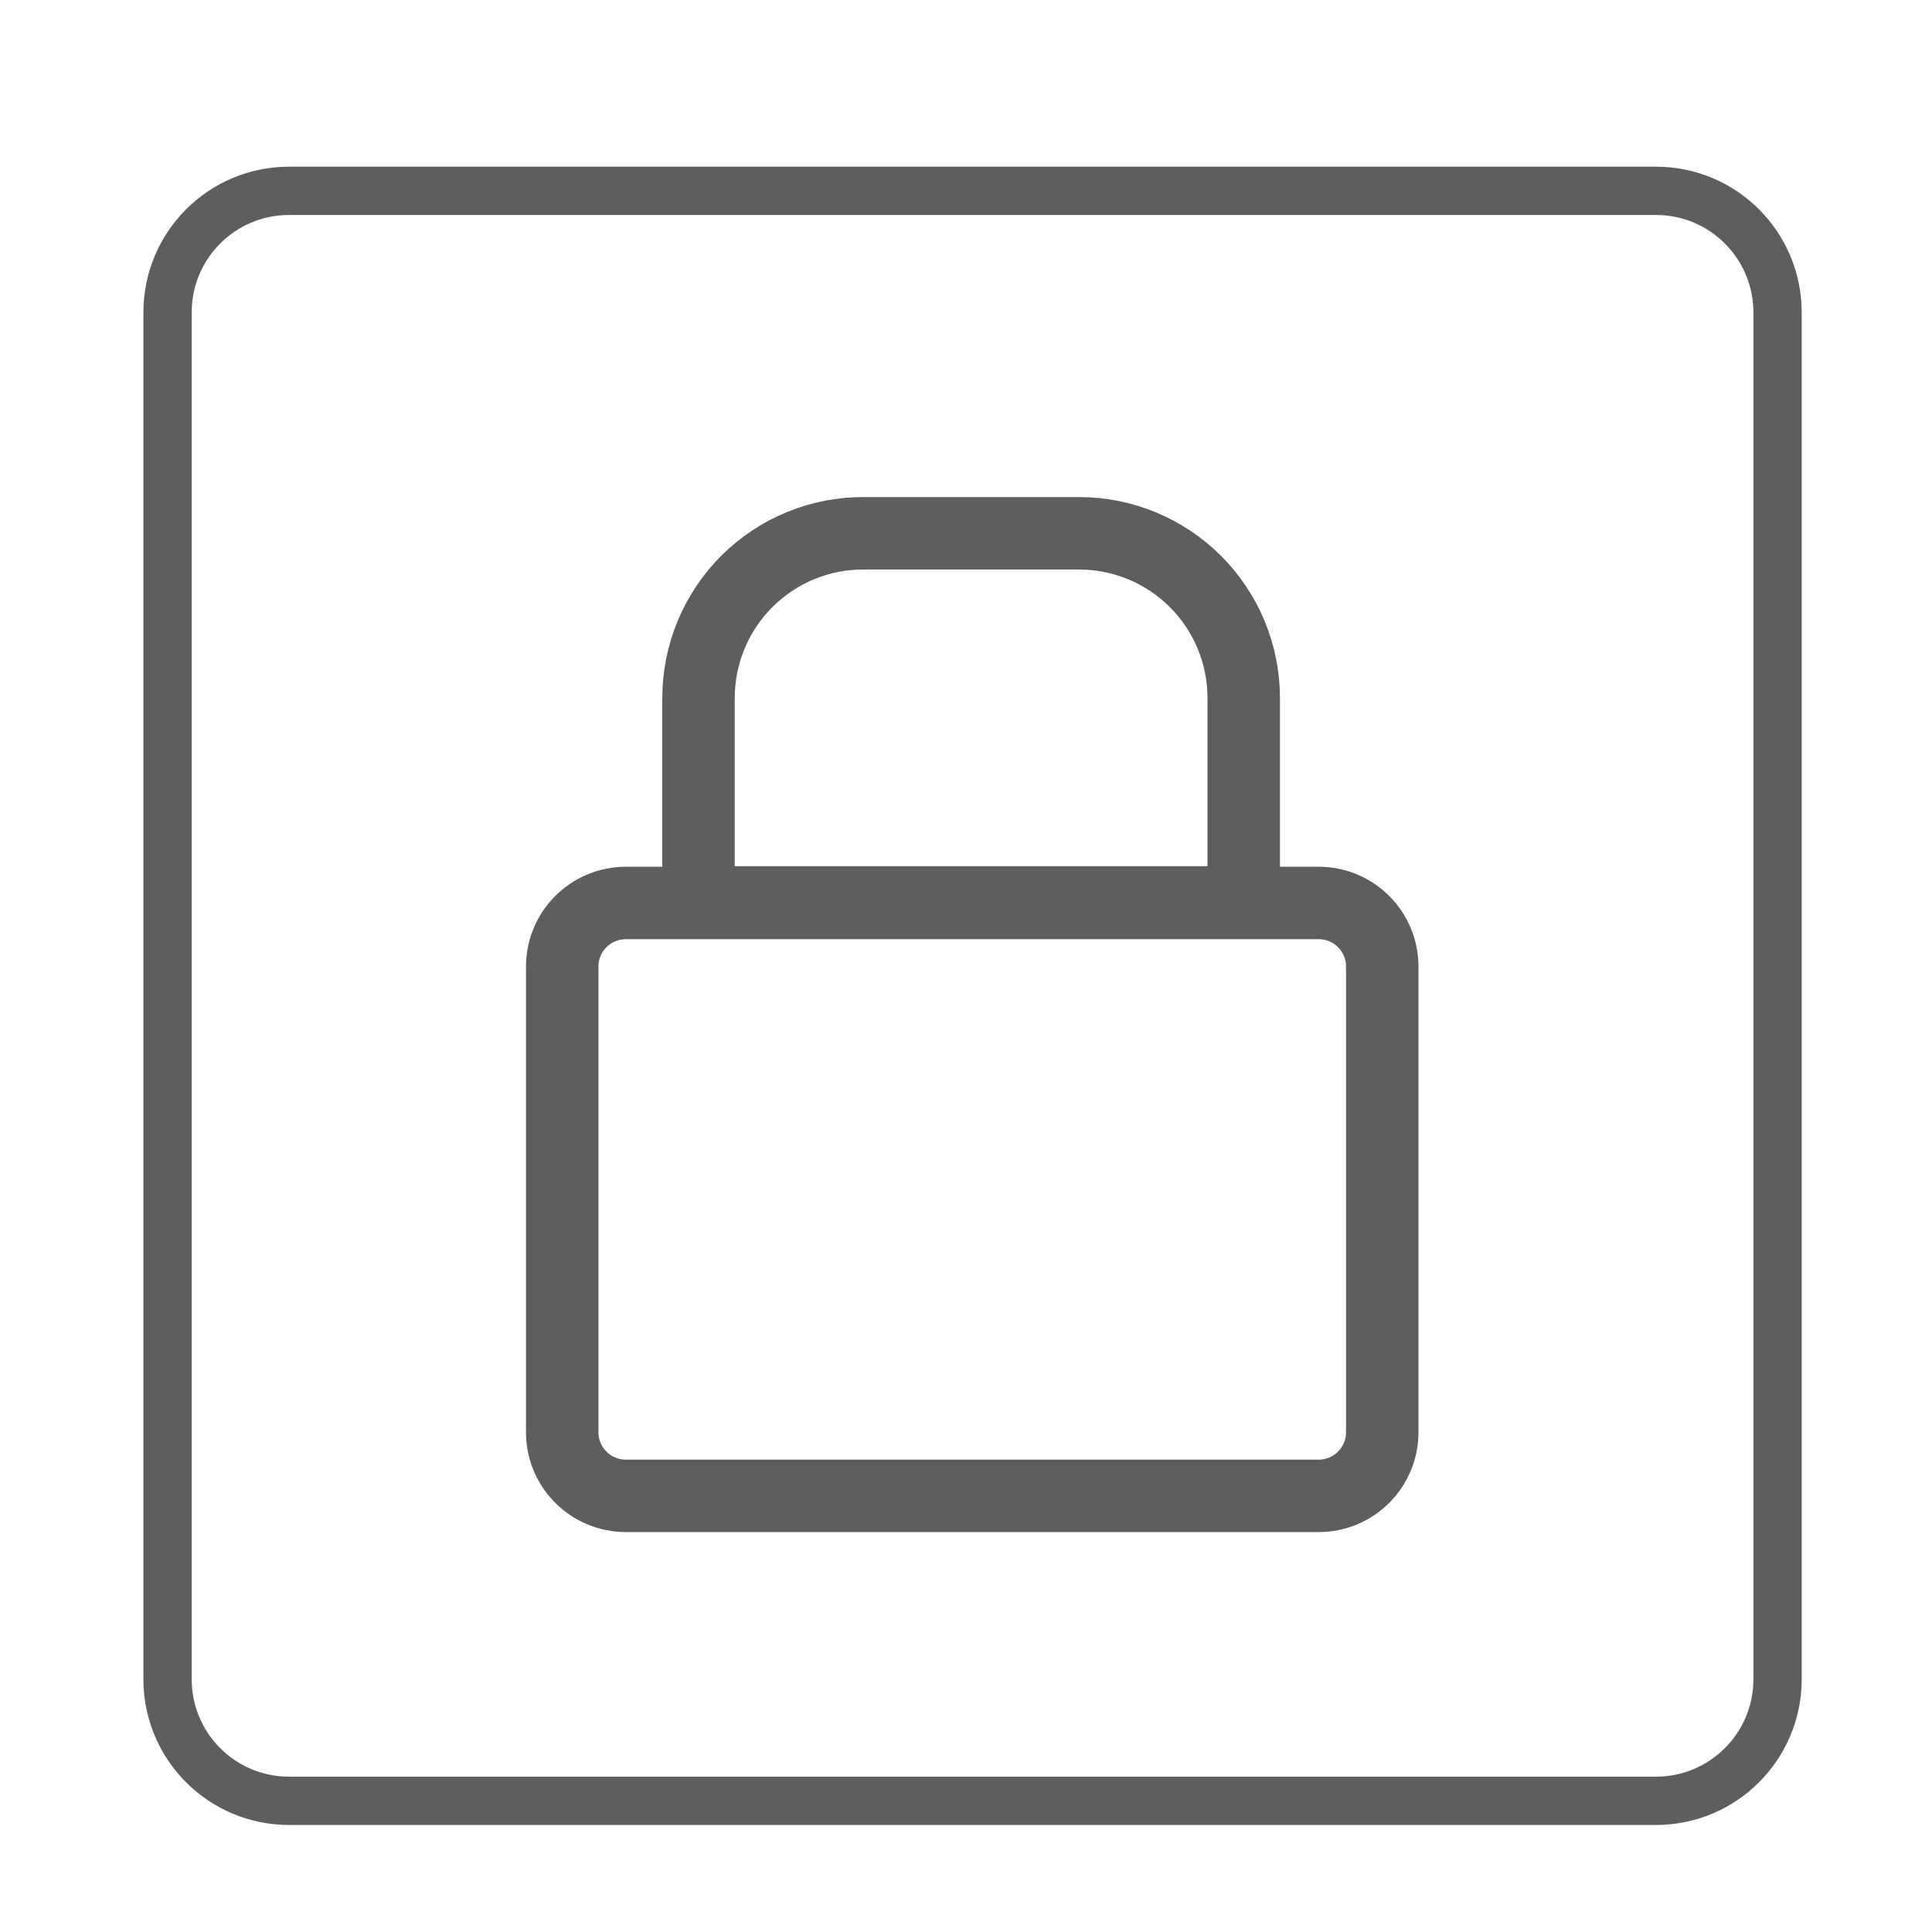
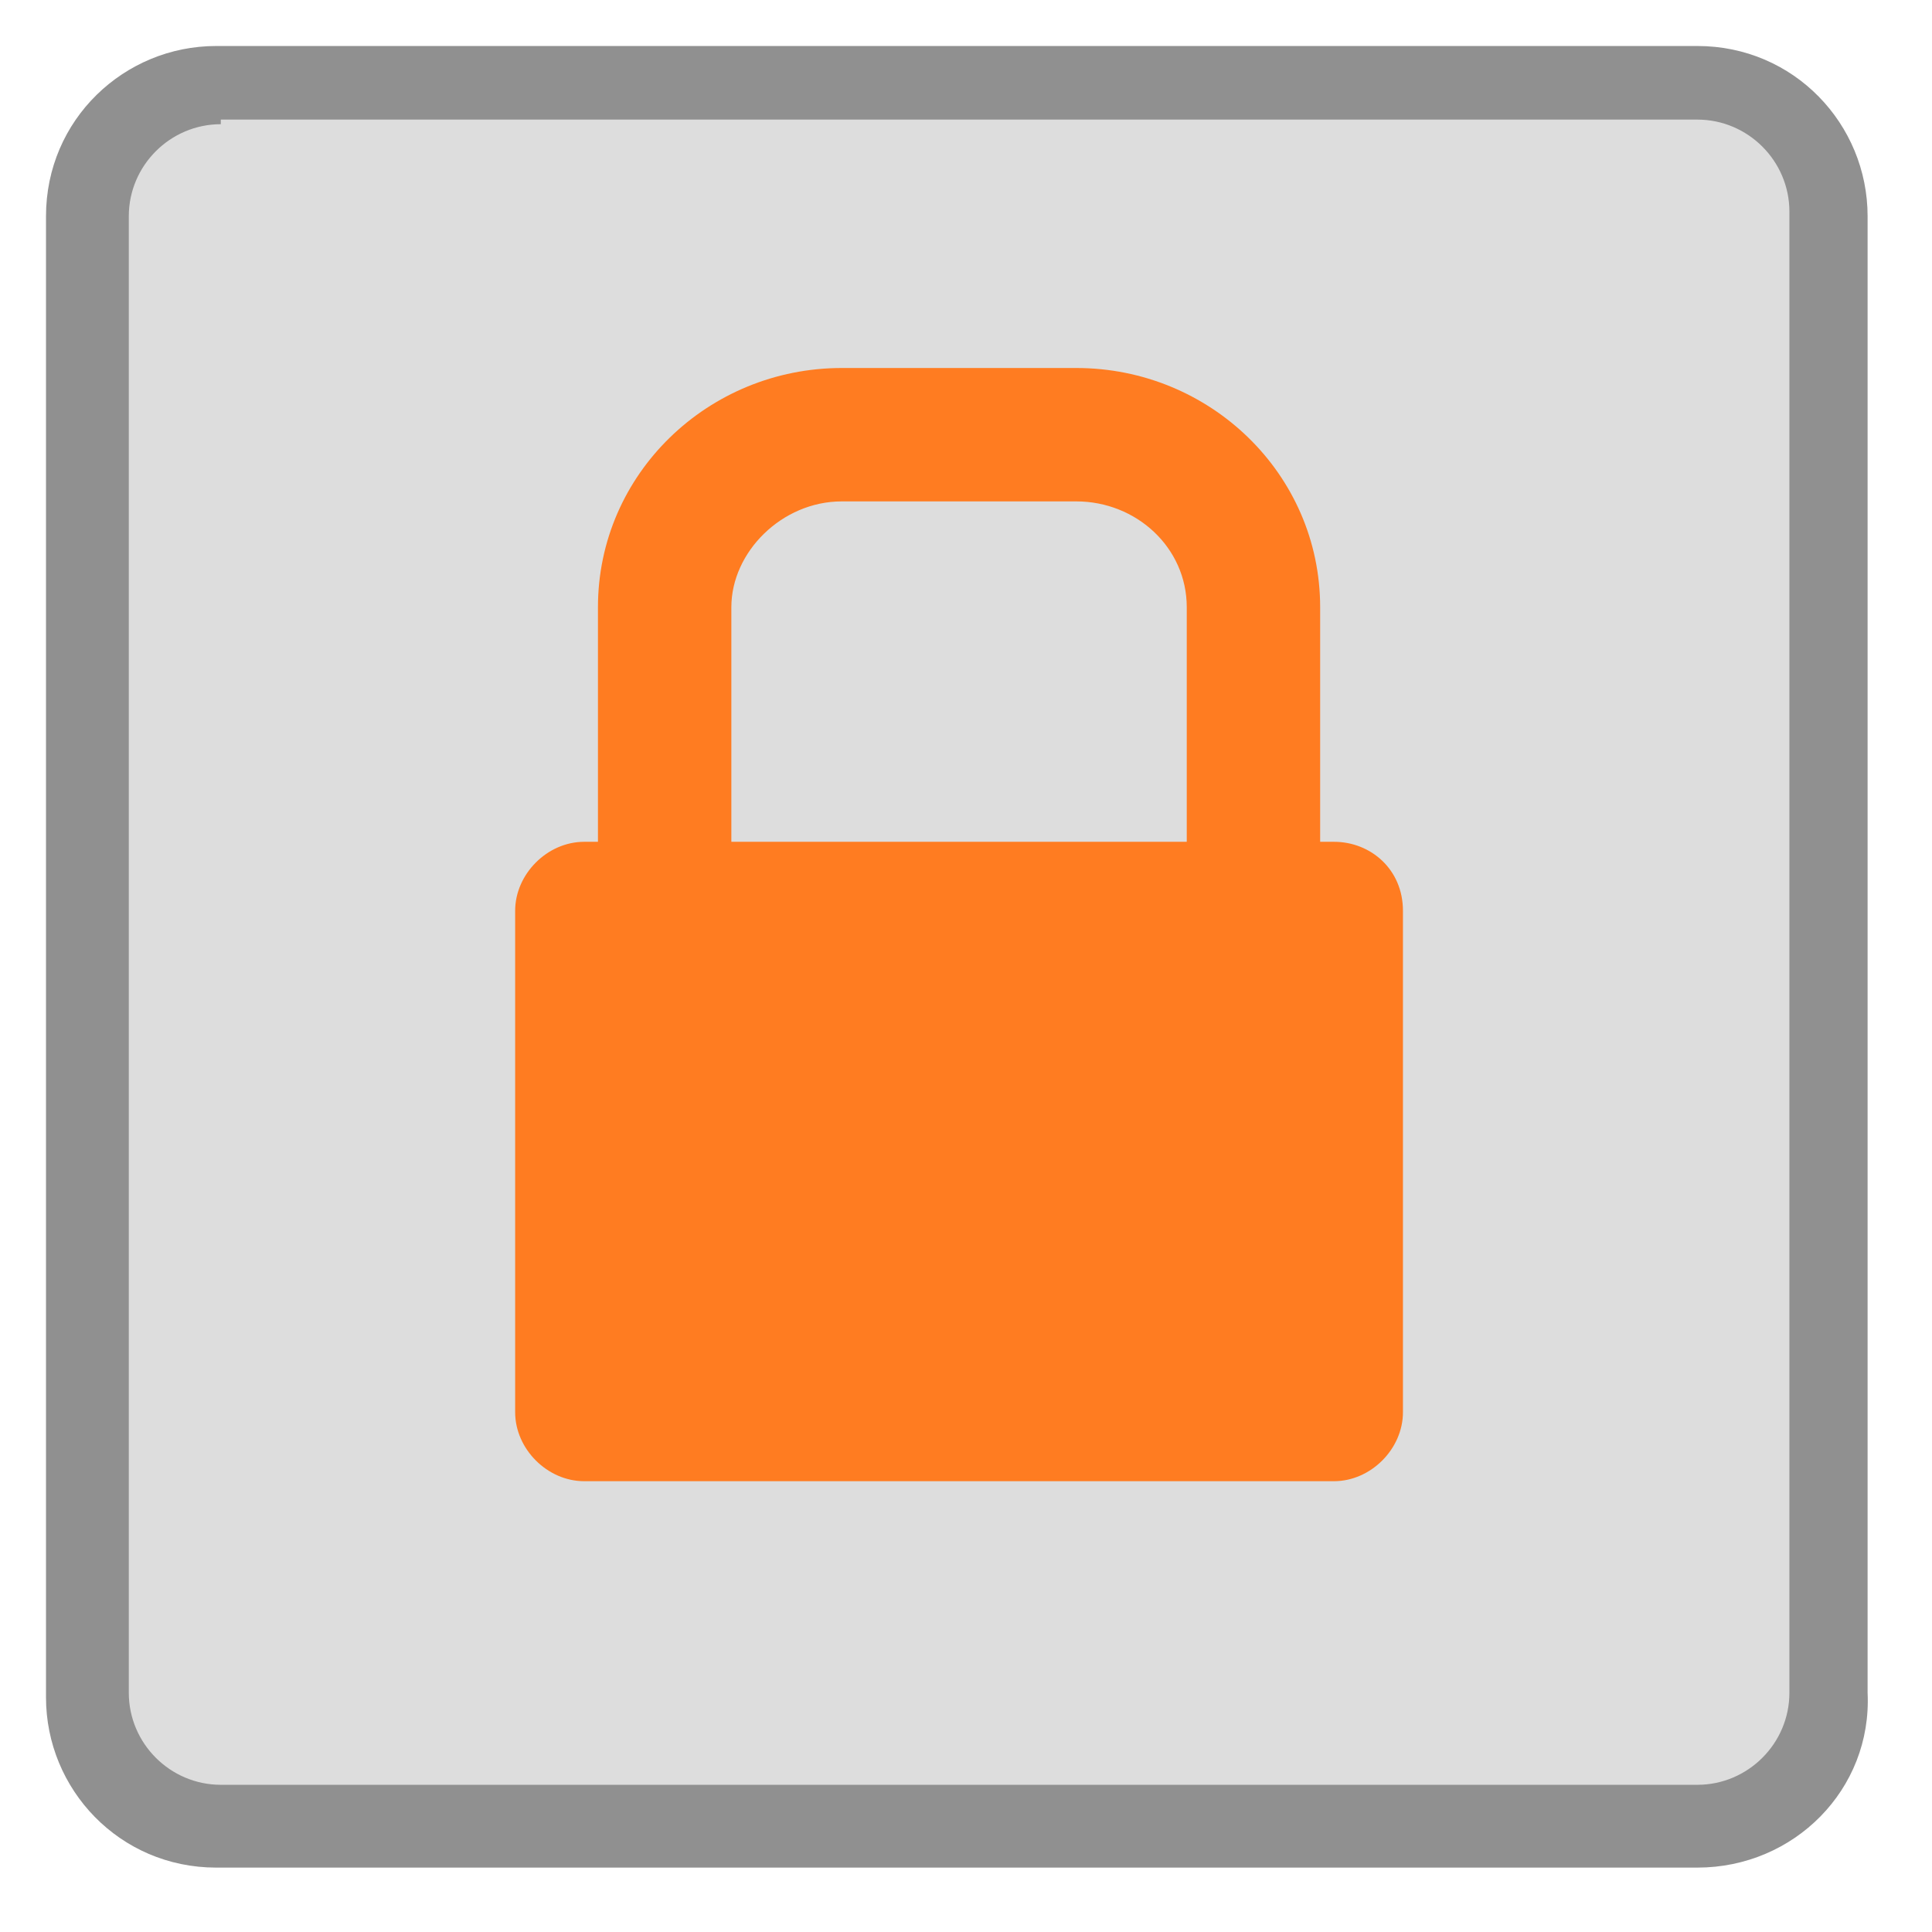
- <svg xmlns="http://www.w3.org/2000/svg" width="40" height="40" viewBox="0 0 40 40" fill="none">
-   <path d="M34.286 3.951H5.985C4.595 3.951 3.469 5.077 3.469 6.467V34.768C3.469 36.157 4.595 37.284 5.985 37.284H34.286C35.675 37.284 36.802 36.157 36.802 34.768V6.467C36.802 5.077 35.675 3.951 34.286 3.951Z" stroke="#5D5E5E" stroke-miterlimit="10" />
-   <path d="M17.907 11.041H22.34C23.244 11.041 24.111 11.4 24.751 12.039C25.39 12.679 25.75 13.546 25.75 14.45V18.683H14.462V14.45C14.462 14 14.552 13.553 14.725 13.137C14.899 12.721 15.153 12.344 15.473 12.027C15.794 11.71 16.174 11.459 16.591 11.29C17.009 11.121 17.456 11.036 17.907 11.041V11.041Z" stroke="#5D5E5E" stroke-width="1.5" stroke-miterlimit="10" />
-   <path d="M27.302 18.695H12.957C12.23 18.695 11.64 19.285 11.64 20.012V29.653C11.64 30.38 12.23 30.97 12.957 30.97H27.302C28.029 30.97 28.618 30.38 28.618 29.653V20.012C28.618 19.285 28.029 18.695 27.302 18.695Z" stroke="#5D5E5E" stroke-width="1.5" stroke-miterlimit="10" />
+ <svg xmlns="http://www.w3.org/2000/svg" width="42" height="42" viewBox="0 0 42 42" fill="none">
+   <path d="M36.901 39.699H4.701C3.101 39.699 1.801 38.399 1.801 36.799V4.599C1.801 2.999 3.101 1.699 4.701 1.699H36.901C38.501 1.699 39.801 2.999 39.801 4.599V36.799C39.801 38.399 38.501 39.699 36.901 39.699Z" fill="#DDDDDD" />
+   <path d="M36.9 40.6H4.7C2.6 40.6 1 38.9 1 36.9V4.7C1 2.6 2.7 1 4.7 1H36.9C39 1 40.6 2.7 40.6 4.7V36.8C40.7 38.9 39 40.6 36.9 40.6ZM4.8 2.7C3.7 2.7 2.8 3.6 2.8 4.7V36.8C2.8 37.9 3.7 38.8 4.8 38.8H36.9C38 38.8 38.9 37.9 38.9 36.8V4.6C38.9 3.5 38 2.6 36.9 2.6H4.8V2.7Z" fill="#909090" />
+   <path d="M28.999 18.3H28.699V13.2C28.699 10.3 26.299 8 23.399 8H18.299C15.399 8 12.999 10.3 12.999 13.2V19.199H15.899V13.2C15.899 12 16.999 10.9 18.299 10.9H23.399C24.699 10.9 25.799 11.9 25.799 13.2V18.3H12.699C11.899 18.3 11.199 19 11.199 19.8V30.7C11.199 31.5 11.899 32.2 12.699 32.2H28.999C29.799 32.2 30.499 31.5 30.499 30.7V19.8C30.499 18.9 29.799 18.3 28.999 18.3Z" fill="#FF7C21" />
</svg>
